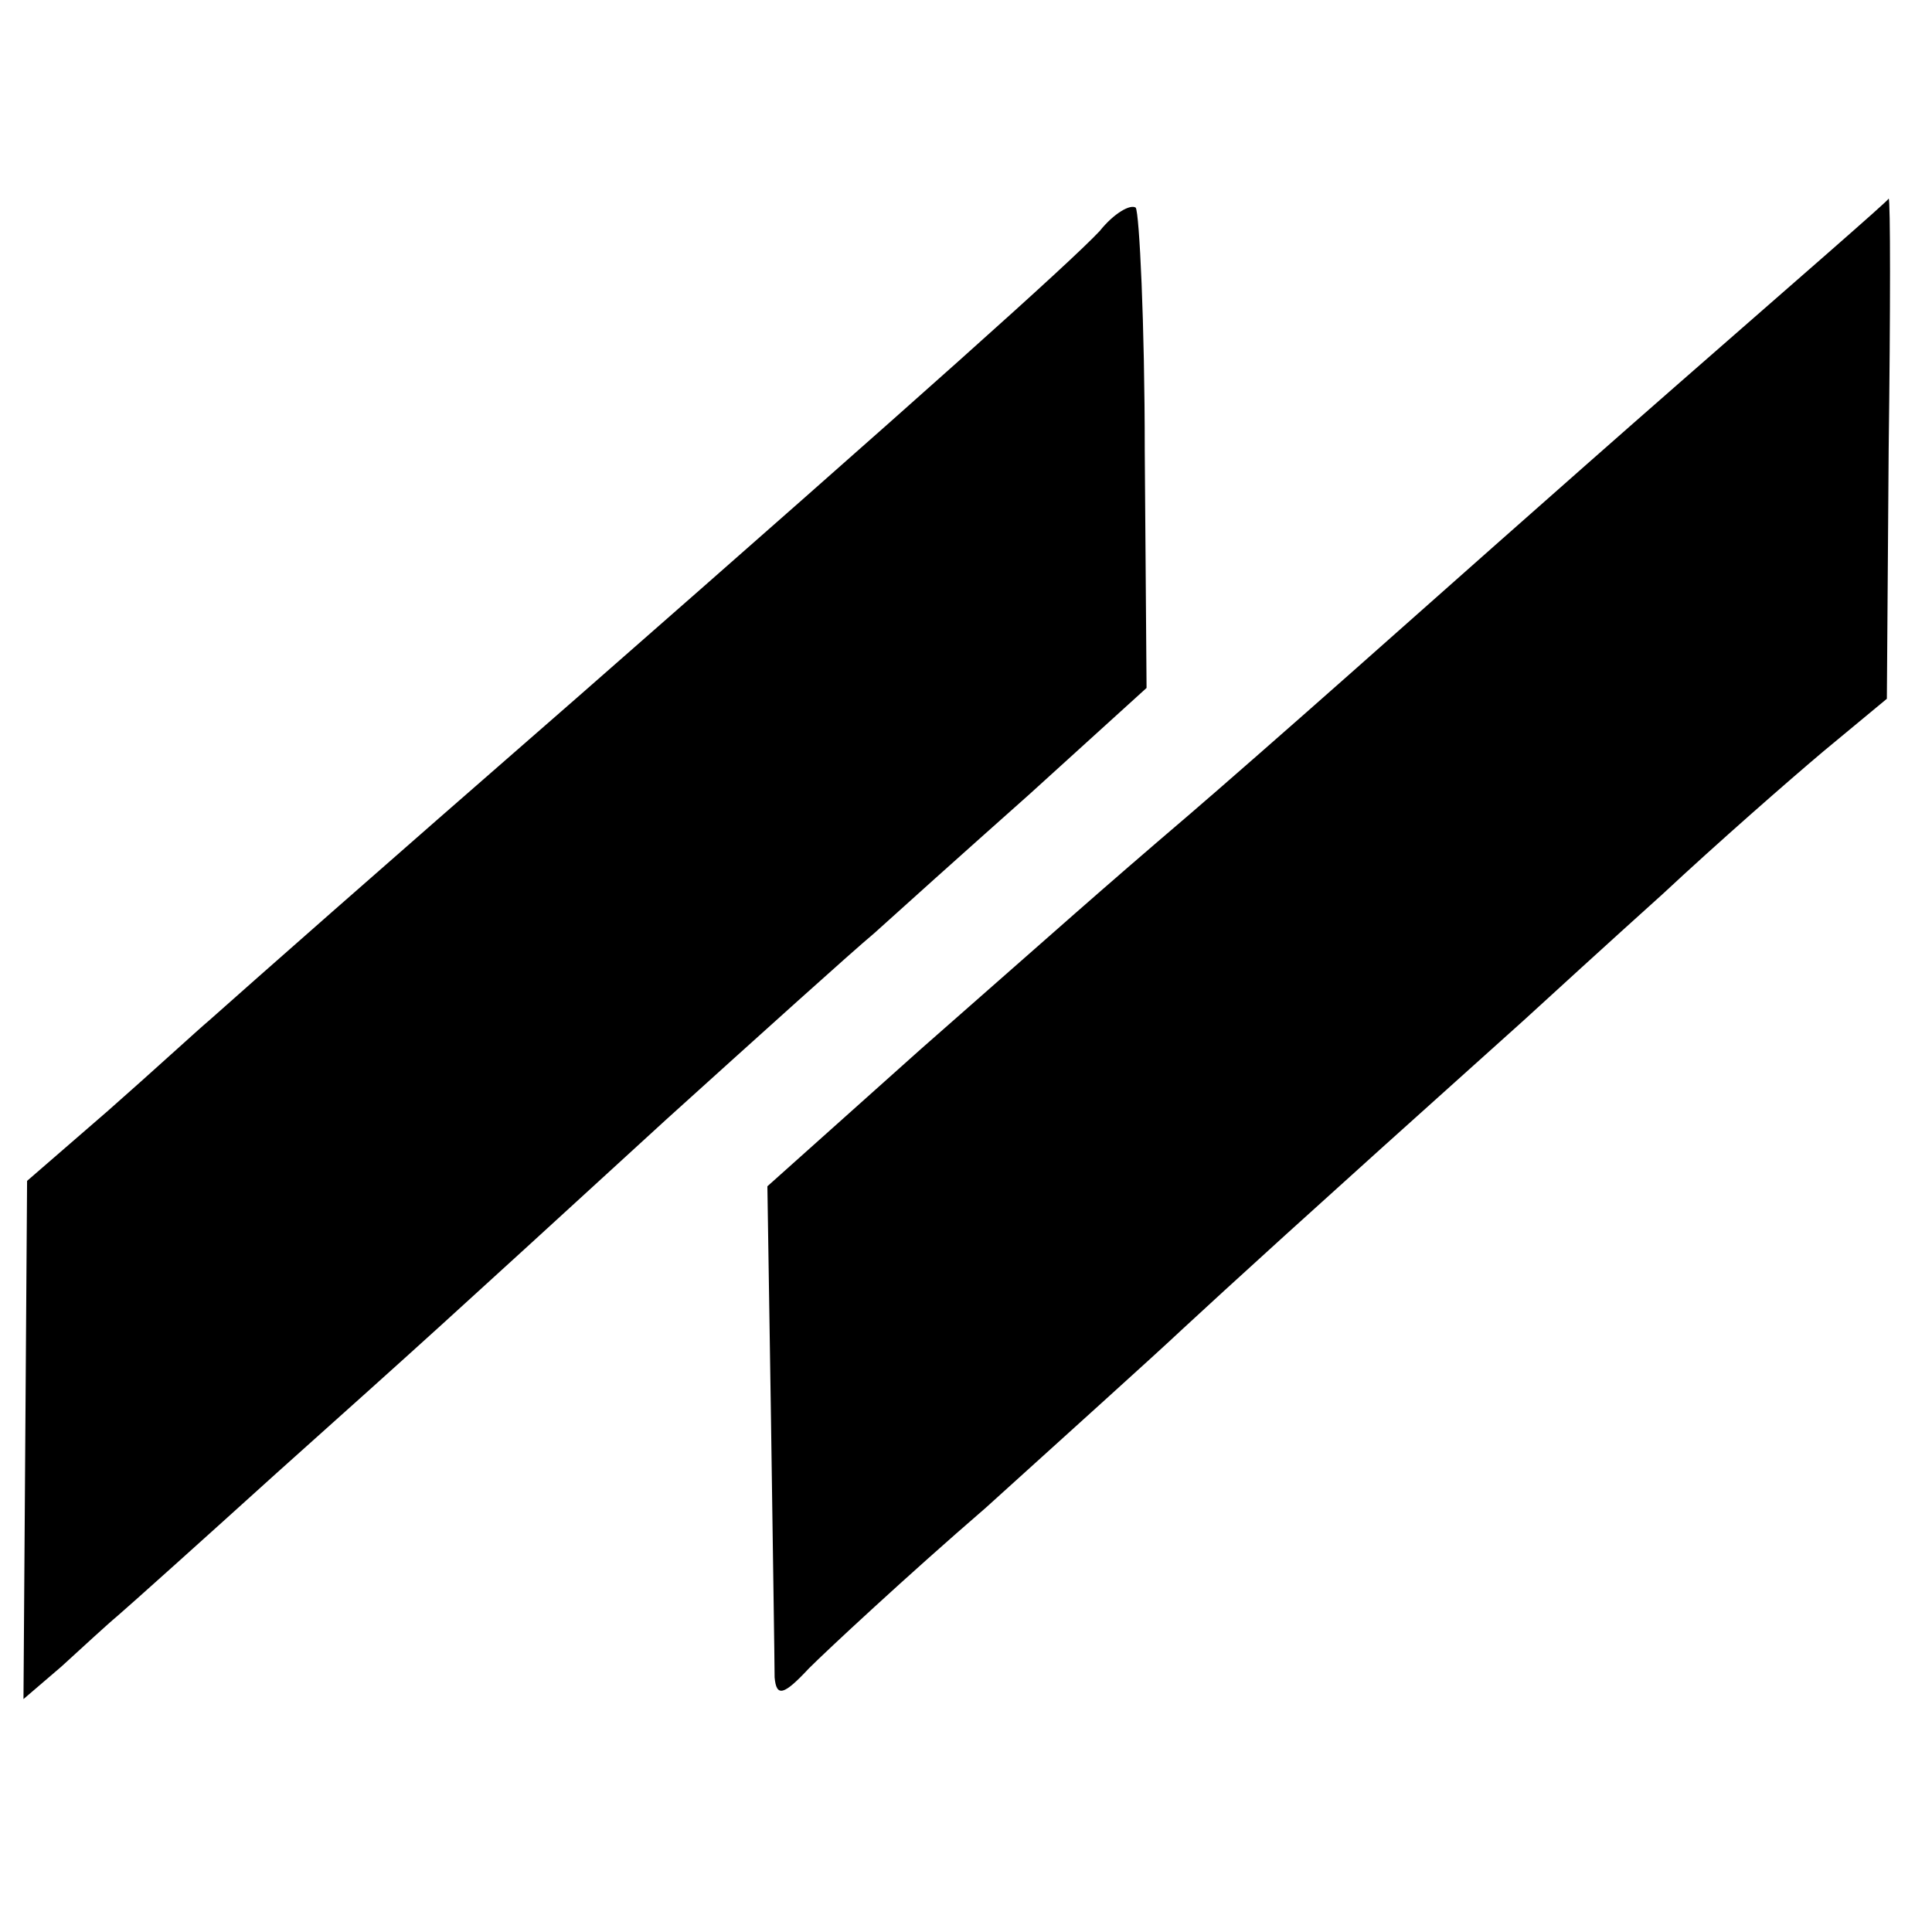
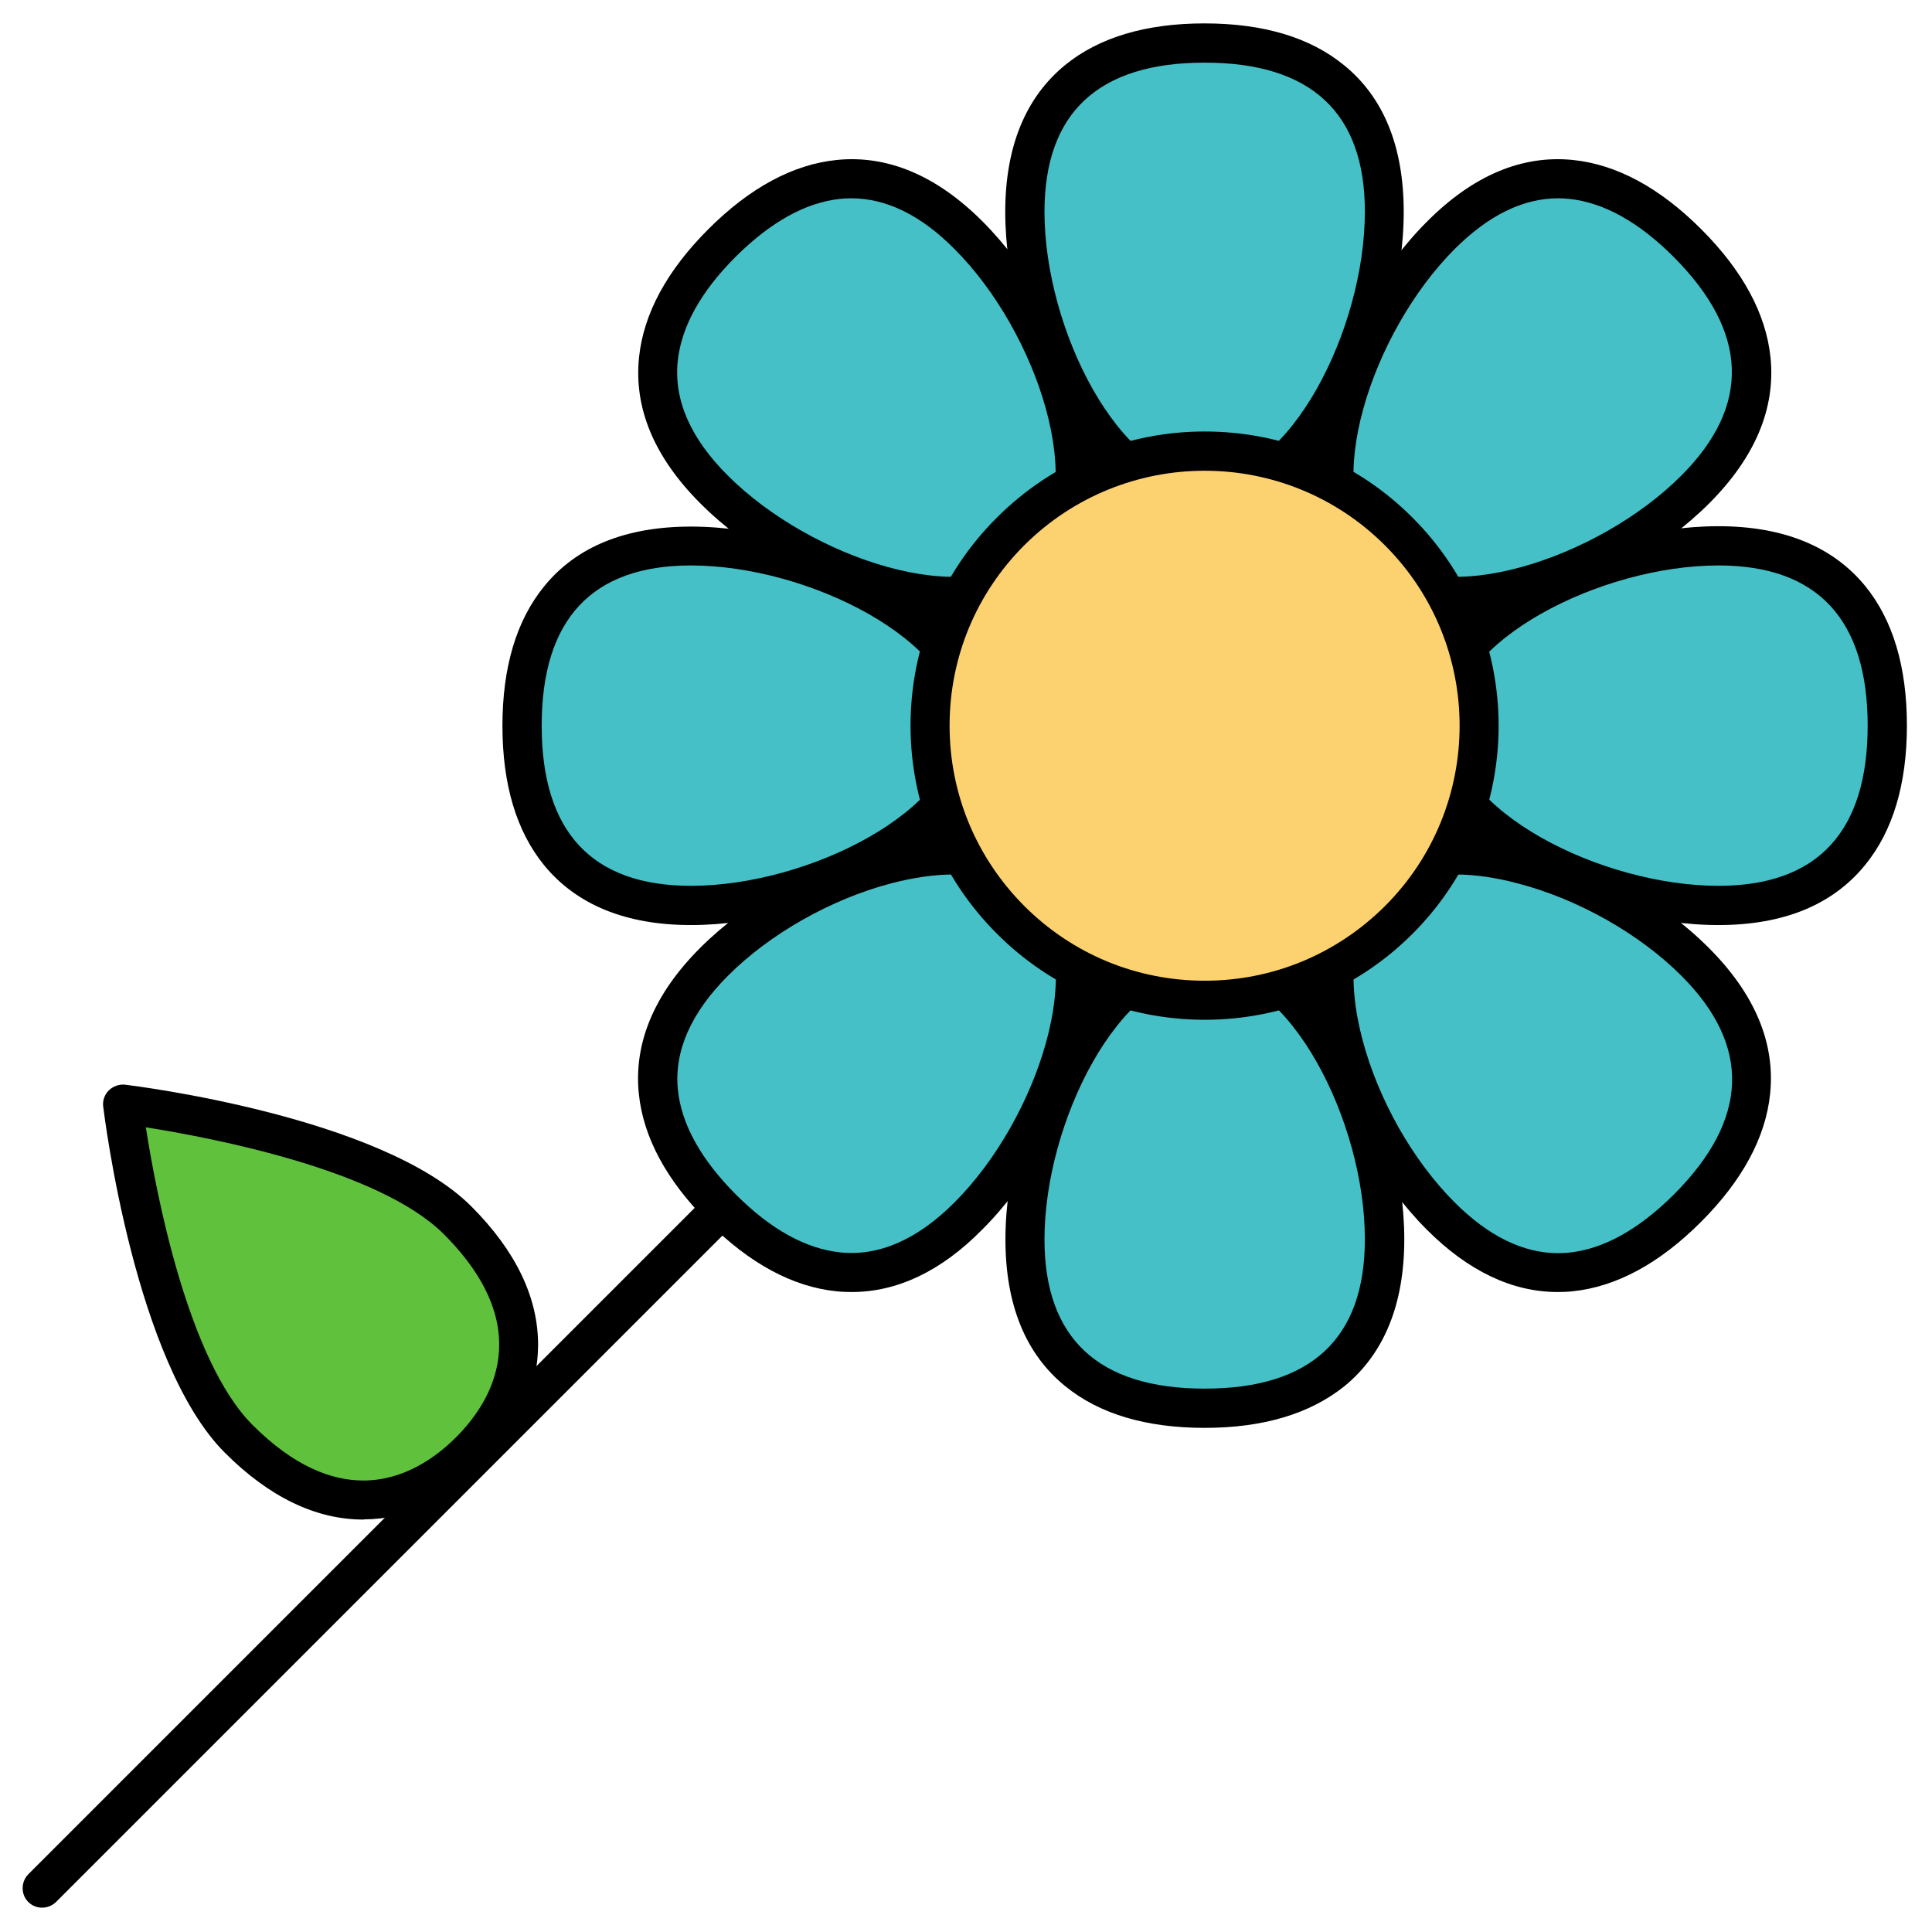
- <svg xmlns="http://www.w3.org/2000/svg" version="1.0" width="107pt" height="107pt" viewBox="0 0 107 107" preserveAspectRatio="xMidYMid meet">
-   <g transform="translate(0,107) scale(0.1,-0.1)" fill="#000000" stroke="none">
-     <path d="M609 942 c-17 -18 -95 -88 -289 -258 -117 -102 -177 -155 -204 -179 -6 -5 -31 -28 -56 -50 l-45 -39 -1 -144 -1 -143 21 18 c11 10 25 23 31 28 7 6 46 41 88 79 86 77 86 77 216 196 52 47 103 93 115 103 11 10 50 45 86 77 l65 59 -1 131 c0 71 -3 132 -5 135 -3 2 -12 -3 -20 -13z" />
-     <path d="M929 857 c-64 -56 -145 -128 -180 -159 -35 -31 -75 -66 -89 -78 -55 -47 -68 -59 -150 -131 l-85 -76 2 -129 c1 -71 2 -135 2 -143 1 -11 5 -10 19 5 10 10 54 51 98 89 43 39 92 83 109 99 26 24 63 58 189 171 12 11 47 43 77 70 30 28 70 63 89 79 l35 29 1 138 c1 77 1 139 0 139 0 -1 -53 -47 -117 -103z" />
-   </g>
+ <svg xmlns="http://www.w3.org/2000/svg" t="1670603970564" class="icon" viewBox="0 0 1024 1024" version="1.1" p-id="1020" width="32" height="32">
+   <path d="M242.5 646.8c45.7 45.7 38.5 90.4 6.5 122.4s-76.7 39.2-122.4-6.5-61.5-177.4-61.5-177.4 131.7 15.8 177.4 61.5z" fill="#60C13D" p-id="1021" />
+   <path d="M192.6 805.4c-25.2 0-49.9-11.9-73.4-35.4-47.7-47.7-63.8-178-64.5-183.5-0.4-3.2 0.7-6.3 3-8.6 2.3-2.2 5.4-3.3 8.6-3 5.5 0.7 135.8 16.8 183.5 64.5 23.6 23.6 35.5 48.4 35.4 73.7-0.1 22.6-10.1 44.5-28.9 63.3-18.8 18.8-40.7 28.8-63.3 28.9-0.1 0.1-0.3 0.1-0.4 0.1zM77.3 597.5c5.3 34.1 22.2 123.5 56.6 157.8 21.8 21.8 41.6 29.4 58.6 29.4 21.6 0 38.6-12.3 49.2-22.9 18.9-18.9 43.2-58-6.5-107.7-34.5-34.4-123.8-51.2-157.9-56.6z" fill="" p-id="1022" />
+   <path d="M401.9 621.2L22.3 1000.8" fill="#FCD170" p-id="1023" />
+   <path d="M22.3 1011.1c-2.7 0-5.3-1-7.3-3-4-4-4-10.6 0-14.7l379.6-379.6c4-4 10.6-4 14.7 0 4 4 4 10.6 0 14.7L29.7 1008.1c-2.1 2-4.7 3-7.4 3z" fill="" p-id="1024" />
+   <path d="M898.5 259.4c-47.1 47.1-137.5 77.1-174.7 39.9s-7.2-127.6 39.9-174.7 93.4-33.1 130.7 4.1c37.2 37.3 51.2 83.6 4.1 130.7z" fill="#44C0C6" p-id="1025" />
+   <path d="M771.4 326.5c-22.9 0-41.8-6.7-54.9-19.8-19.9-19.9-25-53.2-14.4-93.6 9.3-35.3 29.6-71.1 54.3-95.7C780.7 93 806.7 82 833.8 84.8c23.1 2.4 45.9 14.7 67.9 36.7 22 22 34.3 44.8 36.7 67.9 2.8 27-8.2 53.1-32.5 77.4-24.7 24.7-60.5 45-95.7 54.3-14 3.6-26.9 5.4-38.8 5.4z m54.4-221.4c-18.5 0-36.9 9-54.8 26.9-44.1 44.1-71.7 128.2-39.9 160 31.8 31.8 116 4.2 160-39.9 37.1-37.1 35.7-76.1-4.1-116-18.5-18.5-37.1-28.8-55.4-30.7-1.9-0.2-3.9-0.3-5.8-0.3z m72.7 154.3z" fill="" p-id="1026" />
+   <path d="M733.8 112.3c0 66.6-42.7 151.7-95.3 151.7-52.6 0-95.3-85.1-95.3-151.7s42.7-89.5 95.3-89.5c52.6 0 95.3 22.9 95.3 89.5z" fill="#44C0C6" p-id="1027" />
+   <path d="M638.5 274.4c-28.2 0-55.3-19.9-76.4-56-18.4-31.5-29.3-71.2-29.3-106.1 0-34.4 10.7-60.6 31.7-77.8 18-14.7 42.9-22.1 73.9-22.1 31.1 0 55.9 7.4 73.9 22.1 21.1 17.1 31.7 43.3 31.7 77.8 0 34.9-11 74.5-29.3 106.1-20.9 36.1-48 56-76.2 56z m0-241.2c-56.4 0-84.9 26.6-84.9 79.1 0 62.3 40 141.3 84.9 141.3 44.9 0 84.9-79 84.9-141.3 0.1-52.5-28.5-79.1-84.9-79.1z" fill="" p-id="1028" />
+   <path d="M513.4 124.7c47.1 47.1 77.1 137.5 39.9 174.7s-127.6 7.2-174.7-39.9-33.1-93.4 4.1-130.7 83.6-51.2 130.7-4.1z" fill="#44C0C6" p-id="1029" />
+   <path d="M505.6 326.5c-11.9 0-24.9-1.8-38.7-5.4-35.3-9.3-71.1-29.6-95.7-54.3-24.4-24.4-35.3-50.4-32.5-77.4 2.4-23.1 14.7-45.9 36.7-67.9 22-22 44.8-34.3 67.9-36.7 27-2.8 53.1 8.2 77.4 32.5 24.7 24.7 45 60.5 54.3 95.7 10.7 40.4 5.6 73.7-14.4 93.6-13.2 13.2-32 19.9-55 19.9z m-54.4-221.4c-2 0-3.9 0.1-5.9 0.3-18.2 1.9-36.8 12.2-55.4 30.7-18.5 18.5-28.8 37.1-30.7 55.4-2.1 20.5 6.8 40.9 26.6 60.6 44.1 44.1 128.2 71.7 160 39.9 31.8-31.8 4.2-116-39.9-160-17.7-17.9-36.1-26.9-54.7-26.9z" fill="" p-id="1030" />
+   <path d="M366.2 289.3c66.6 0 151.7 42.7 151.7 95.3s-85.1 95.3-151.7 95.3-89.5-42.7-89.5-95.3 22.9-95.3 89.5-95.3z" fill="#44C0C6" p-id="1031" />
+   <path d="M366.2 490.3c-34.4 0-60.6-10.7-77.8-31.7-14.7-18-22.1-42.9-22.1-73.9s7.4-55.9 22.1-73.9c17.1-21.1 43.3-31.7 77.8-31.7 34.9 0 74.5 11 106.1 29.3 36.1 21.1 56 48.2 56 76.4s-19.9 55.3-56 76.4c-31.6 18.1-71.2 29.1-106.1 29.1z m0-190.6c-52.5 0-79.1 28.6-79.1 84.9s26.6 84.9 79.1 84.9c62.3 0 141.3-40 141.3-84.9s-79-84.9-141.3-84.9z" fill="" p-id="1032" />
+   <path d="M378.6 509.8c47.1-47.1 137.5-77.1 174.7-39.9s7.2 127.6-39.9 174.7c-47.1 47.1-93.4 33.1-130.7-4.1s-51.2-83.6-4.1-130.7z" fill="#44C0C6" p-id="1033" />
+   <path d="M451.4 684.8c-2.7 0-5.4-0.1-8.2-0.4-23.1-2.4-45.9-14.7-67.9-36.7-22-22-34.3-44.8-36.7-67.9-2.8-27 8.2-53.1 32.5-77.4 24.7-24.7 60.5-45 95.7-54.3 40.4-10.7 73.7-5.6 93.6 14.4 19.9 19.9 25 53.2 14.4 93.6-9.3 35.3-29.6 71.1-54.3 95.7-21.7 22-45 33-69.1 33z m54-221.3c-10.1 0-21.2 1.6-33.1 4.7-31.9 8.4-64.2 26.7-86.4 48.9-19.7 19.7-28.7 40.1-26.6 60.6 1.9 18.2 12.2 36.8 30.7 55.4 18.5 18.5 37.1 28.8 55.4 30.7 20.5 2.1 40.9-6.8 60.6-26.6 44.1-44.1 71.7-128.2 39.9-160-9-9-23.1-13.7-40.5-13.7z m-126.8 46.3z" fill="" p-id="1034" />
+   <path d="M543.2 656.9c0-66.6 42.7-151.7 95.3-151.7 52.6 0 95.3 85.1 95.3 151.7s-42.7 89.5-95.3 89.5c-52.6 0-95.3-22.9-95.3-89.5z" fill="#44C0C6" p-id="1035" />
+   <path d="M638.5 756.8c-31.1 0-55.9-7.4-73.9-22.1-21.1-17.1-31.7-43.3-31.7-77.8 0-34.9 11-74.5 29.3-106.1 21.1-36.1 48.2-56 76.4-56 28.2 0 55.3 19.9 76.4 56 18.4 31.5 29.3 71.2 29.3 106.1 0 34.4-10.7 60.6-31.7 77.8-18.2 14.6-43 22.1-74.1 22.1z m0-241.2c-44.9 0-84.9 79-84.9 141.3 0 52.5 28.6 79.1 84.9 79.1 56.4 0 84.9-26.6 84.9-79.1 0.1-62.3-39.9-141.3-84.9-141.3z" fill="" p-id="1036" />
+   <path d="M763.7 644.6c-47.1-47.1-77.1-137.5-39.9-174.7s127.6-7.2 174.7 39.9 33.1 93.4-4.1 130.7c-37.3 37.1-83.6 51.1-130.7 4.1z" fill="#44C0C6" p-id="1037" />
+   <path d="M825.6 684.8c-24.1 0-47.4-11.1-69.3-33-24.7-24.7-45-60.5-54.3-95.7-10.7-40.4-5.6-73.7 14.4-93.6 19.9-19.9 53.2-25 93.6-14.4 35.3 9.3 71.1 29.6 95.7 54.3 24.4 24.4 35.3 50.4 32.5 77.4-2.4 23.1-14.7 45.9-36.7 67.9-22 22-44.8 34.3-67.9 36.7-2.6 0.3-5.3 0.4-8 0.4z m-54-221.3c-17.4 0-31.5 4.6-40.5 13.7-14.3 14.3-17.6 41.1-9 73.7 8.4 31.9 26.7 64.2 48.9 86.4 17.9 17.9 36.3 26.9 54.8 26.9 2 0 3.9-0.1 5.9-0.3 18.2-1.9 36.8-12.2 55.4-30.7 39.9-39.9 41.2-78.9 4.1-116-22.2-22.2-54.5-40.5-86.4-48.9-12-3.2-23.1-4.8-33.2-4.8z" fill="" p-id="1038" />
+   <path d="M910.8 479.9c-66.6 0-151.7-42.7-151.7-95.3s85.1-95.3 151.7-95.3 89.5 42.7 89.5 95.3-22.9 95.3-89.5 95.3z" fill="#44C0C6" p-id="1039" />
+   <path d="M910.8 490.3c-34.9 0-74.5-11-106.1-29.3-36.1-21.1-56-48.2-56-76.4s19.9-55.3 56-76.4c31.5-18.4 71.2-29.3 106.1-29.3 34.4 0 60.6 10.7 77.8 31.7 14.7 18 22.1 42.9 22.1 73.9s-7.4 55.9-22.1 73.9c-17.2 21.2-43.3 31.9-77.8 31.9z m0-190.6c-62.3 0-141.3 40-141.3 84.9s79 84.9 141.3 84.9c52.5 0 79.1-28.6 79.1-84.9s-26.6-84.9-79.1-84.9z" fill="" p-id="1040" />
+   <path d="M638.5 384.6m-145.5 0a145.5 145.5 0 1 0 291 0 145.5 145.5 0 1 0-291 0Z" fill="#FCD170" p-id="1041" />
+   <path d="M638.5 540.5c-41.6 0-80.8-16.2-110.2-45.7-29.4-29.4-45.7-68.6-45.7-110.2s16.2-80.8 45.7-110.2c29.4-29.4 68.6-45.7 110.2-45.7 41.6 0 80.8 16.2 110.2 45.7 60.8 60.8 60.8 159.7 0 220.5-29.4 29.4-68.6 45.6-110.2 45.6z m0-291c-34.6 0-69.2 13.2-95.6 39.5-25.5 25.5-39.6 59.5-39.6 95.6s14.1 70 39.6 95.6c25.5 25.5 59.5 39.6 95.6 39.6 36.1 0 70-14.1 95.6-39.6 52.7-52.7 52.7-138.4 0-191.1-26.4-26.4-61-39.6-95.6-39.6z" fill="" p-id="1042" />
</svg>
